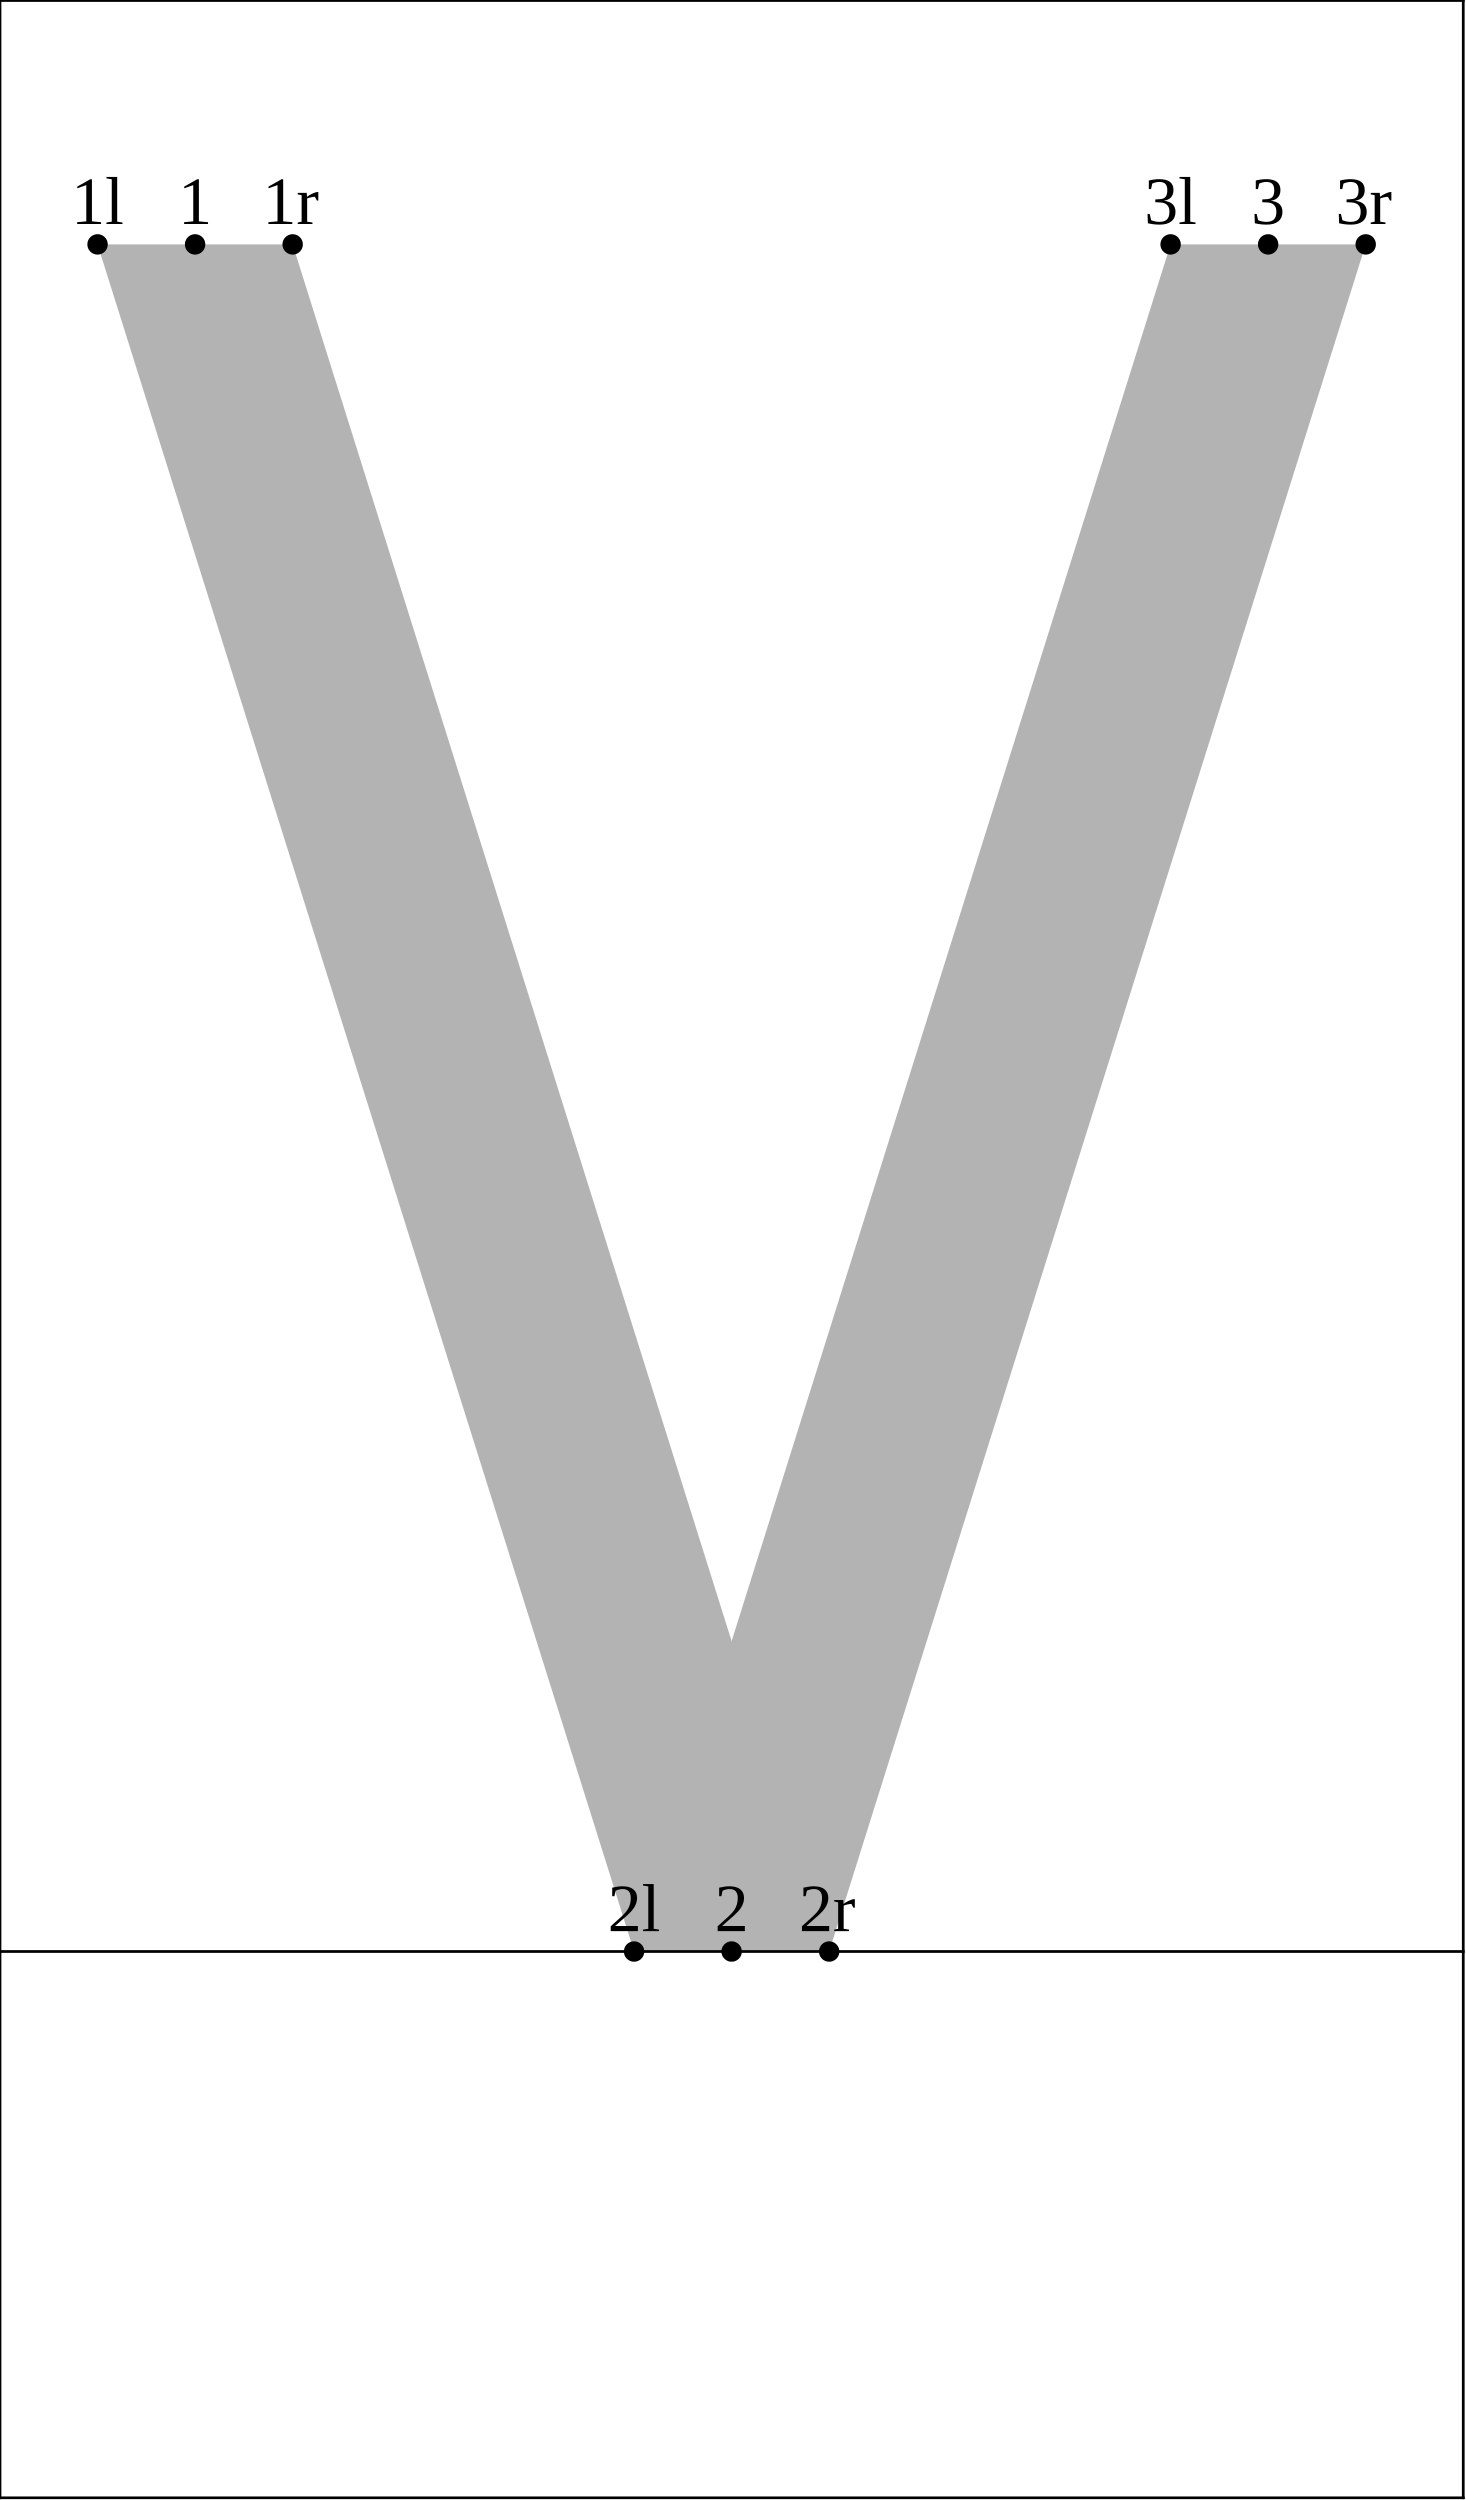
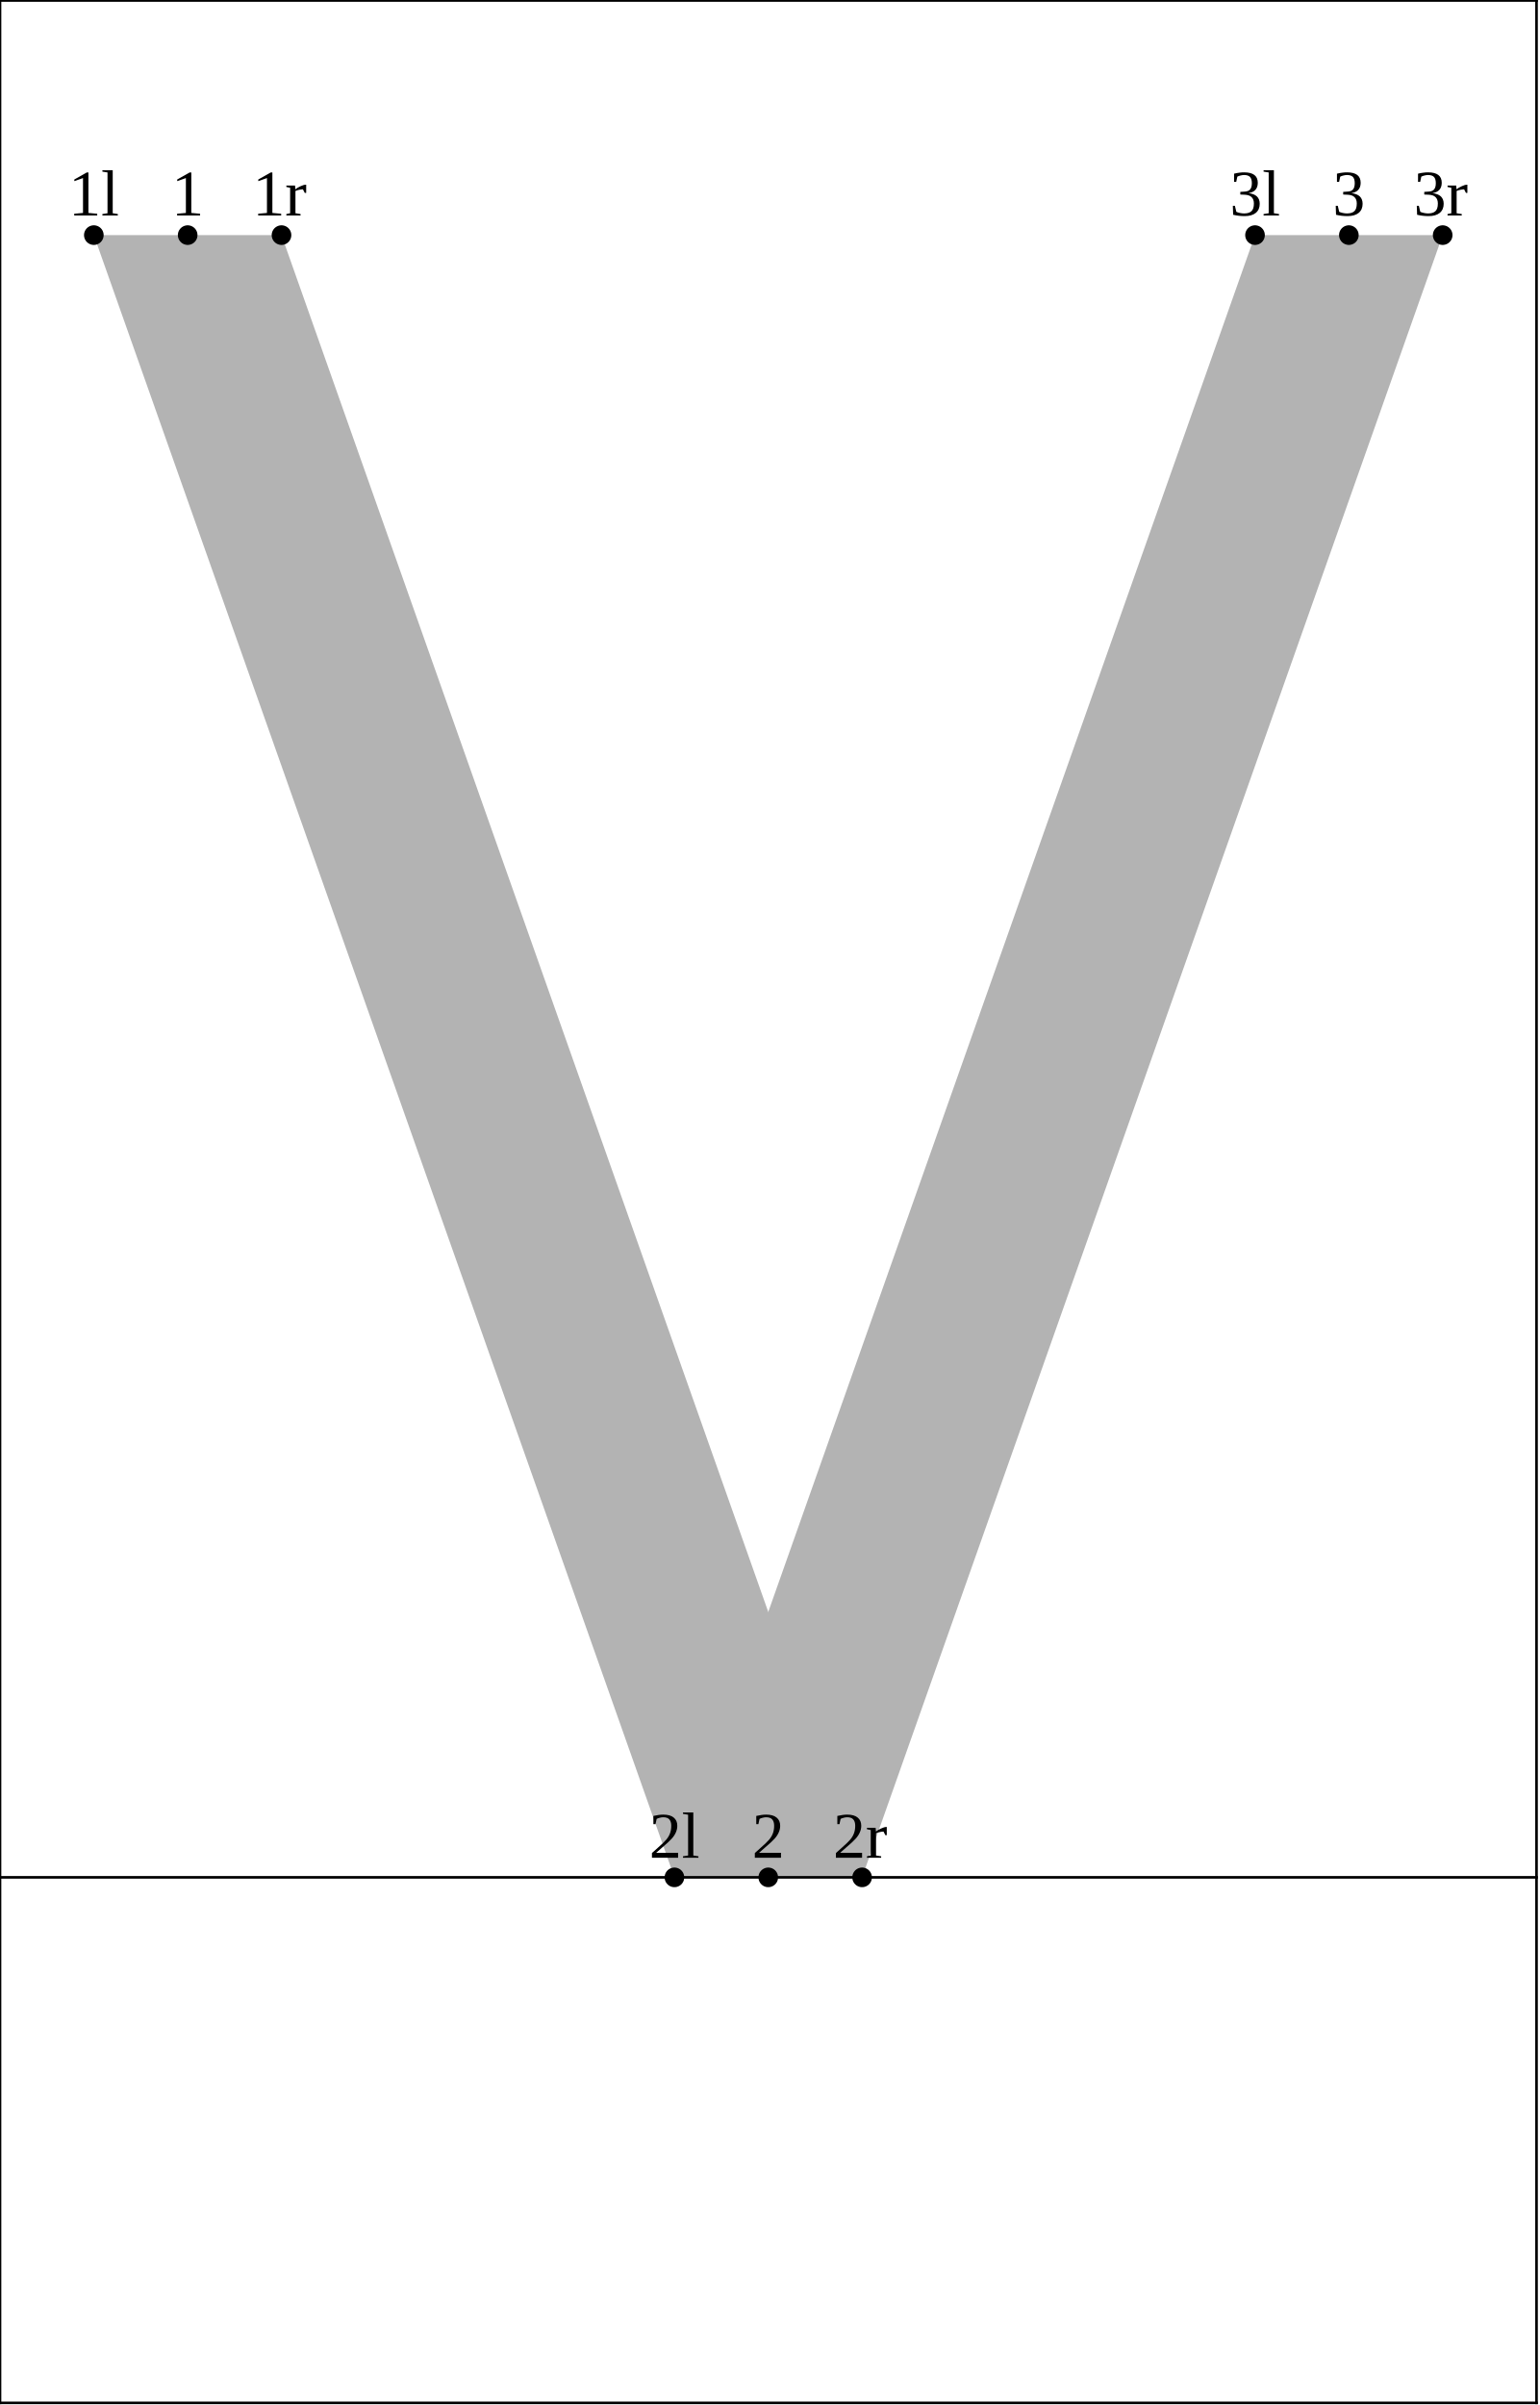
- <svg xmlns="http://www.w3.org/2000/svg" version="1.1" width="215.593" height="367.662" viewBox="0 0 215.593 367.662">
-   <path d="M14.346 35.942L93.25 287L121.942 287L43.039 35.942Z" style="fill: rgb(70%,70%,70%);stroke: none;" />
-   <path d="M172.154 35.942L93.25 287L121.942 287L200.846 35.942Z" style="fill: rgb(70%,70%,70%);stroke: none;" />
+ <svg xmlns="http://www.w3.org/2000/svg" version="1.1" width="235.319" height="367.662" viewBox="0 0 235.319 367.662">
+   <path d="M14.346 35.942L103.113 287L131.806 287L43.039 35.942Z" style="fill: rgb(70%,70%,70%);stroke: none;" />
+   <path d="M191.88 35.942L103.113 287L131.806 287L220.572 35.942Z" style="fill: rgb(70%,70%,70%);stroke: none;" />
  <g transform="translate(10.47183 32.94206)" style="fill: rgb(0%,0%,0%);">
    <text font-size="9.963">1l</text>
  </g>
  <path d="M14.346 35.942l0 0" style="stroke:rgb(0%,0%,0%); stroke-width: 3;stroke-linecap: round;stroke-linejoin: round;stroke-miterlimit: 10;fill: none;" />
-   <g transform="translate(89.37566 284)" style="fill: rgb(0%,0%,0%);">
+   <g transform="translate(99.23871 284)" style="fill: rgb(0%,0%,0%);">
    <text font-size="9.963">2l</text>
  </g>
-   <path d="M93.25 287l0 0" style="stroke:rgb(0%,0%,0%); stroke-width: 3;stroke-linecap: round;stroke-linejoin: round;stroke-miterlimit: 10;fill: none;" />
-   <g transform="translate(168.2795 32.94206)" style="fill: rgb(0%,0%,0%);">
+   <path d="M103.113 287l0 0" style="stroke:rgb(0%,0%,0%); stroke-width: 3;stroke-linecap: round;stroke-linejoin: round;stroke-miterlimit: 10;fill: none;" />
+   <g transform="translate(188.0056 32.94206)" style="fill: rgb(0%,0%,0%);">
    <text font-size="9.963">3l</text>
  </g>
-   <path d="M172.154 35.942l0 0" style="stroke:rgb(0%,0%,0%); stroke-width: 3;stroke-linecap: round;stroke-linejoin: round;stroke-miterlimit: 10;fill: none;" />
+   <path d="M191.88 35.942l0 0" style="stroke:rgb(0%,0%,0%); stroke-width: 3;stroke-linecap: round;stroke-linejoin: round;stroke-miterlimit: 10;fill: none;" />
  <g transform="translate(26.20177 32.94206)" style="fill: rgb(0%,0%,0%);">
    <text font-size="9.963">1</text>
  </g>
  <path d="M28.692 35.942l0 0" style="stroke:rgb(0%,0%,0%); stroke-width: 3;stroke-linecap: round;stroke-linejoin: round;stroke-miterlimit: 10;fill: none;" />
-   <g transform="translate(105.1056 284)" style="fill: rgb(0%,0%,0%);">
+   <g transform="translate(114.9686 284)" style="fill: rgb(0%,0%,0%);">
    <text font-size="9.963">2</text>
  </g>
-   <path d="M107.596 287l0 0" style="stroke:rgb(0%,0%,0%); stroke-width: 3;stroke-linecap: round;stroke-linejoin: round;stroke-miterlimit: 10;fill: none;" />
-   <g transform="translate(184.0094 32.94206)" style="fill: rgb(0%,0%,0%);">
+   <path d="M117.459 287l0 0" style="stroke:rgb(0%,0%,0%); stroke-width: 3;stroke-linecap: round;stroke-linejoin: round;stroke-miterlimit: 10;fill: none;" />
+   <g transform="translate(203.7355 32.94206)" style="fill: rgb(0%,0%,0%);">
    <text font-size="9.963">3</text>
  </g>
-   <path d="M186.5 35.942l0 0" style="stroke:rgb(0%,0%,0%); stroke-width: 3;stroke-linecap: round;stroke-linejoin: round;stroke-miterlimit: 10;fill: none;" />
+   <path d="M206.226 35.942l0 0" style="stroke:rgb(0%,0%,0%); stroke-width: 3;stroke-linecap: round;stroke-linejoin: round;stroke-miterlimit: 10;fill: none;" />
  <g transform="translate(38.59695 32.94206)" style="fill: rgb(0%,0%,0%);">
    <text font-size="9.963">1r</text>
  </g>
  <path d="M43.039 35.942l0 0" style="stroke:rgb(0%,0%,0%); stroke-width: 3;stroke-linecap: round;stroke-linejoin: round;stroke-miterlimit: 10;fill: none;" />
-   <g transform="translate(117.5008 284)" style="fill: rgb(0%,0%,0%);">
+   <g transform="translate(127.3638 284)" style="fill: rgb(0%,0%,0%);">
    <text font-size="9.963">2r</text>
  </g>
-   <path d="M121.942 287l0 0" style="stroke:rgb(0%,0%,0%); stroke-width: 3;stroke-linecap: round;stroke-linejoin: round;stroke-miterlimit: 10;fill: none;" />
-   <g transform="translate(196.4046 32.94206)" style="fill: rgb(0%,0%,0%);">
+   <path d="M131.806 287l0 0" style="stroke:rgb(0%,0%,0%); stroke-width: 3;stroke-linecap: round;stroke-linejoin: round;stroke-miterlimit: 10;fill: none;" />
+   <g transform="translate(216.1307 32.94206)" style="fill: rgb(0%,0%,0%);">
    <text font-size="9.963">3r</text>
  </g>
-   <path d="M200.846 35.942l0 0" style="stroke:rgb(0%,0%,0%); stroke-width: 3;stroke-linecap: round;stroke-linejoin: round;stroke-miterlimit: 10;fill: none;" />
-   <path d="M0 287L215.193 287" style="stroke:rgb(0%,0%,0%); stroke-width: 0.4;stroke-linecap: square;stroke-linejoin: round;stroke-miterlimit: 10;fill: none;" />
-   <path d="M0 0.077L215.193 0.077" style="stroke:rgb(0%,0%,0%); stroke-width: 0.4;stroke-linecap: square;stroke-linejoin: round;stroke-miterlimit: 10;fill: none;" />
-   <path d="M0 367.339L215.193 367.339" style="stroke:rgb(0%,0%,0%); stroke-width: 0.4;stroke-linecap: square;stroke-linejoin: round;stroke-miterlimit: 10;fill: none;" />
+   <path d="M220.572 35.942l0 0" style="stroke:rgb(0%,0%,0%); stroke-width: 3;stroke-linecap: round;stroke-linejoin: round;stroke-miterlimit: 10;fill: none;" />
+   <path d="M0 287L234.919 287" style="stroke:rgb(0%,0%,0%); stroke-width: 0.4;stroke-linecap: square;stroke-linejoin: round;stroke-miterlimit: 10;fill: none;" />
+   <path d="M0 0.077L234.919 0.077" style="stroke:rgb(0%,0%,0%); stroke-width: 0.4;stroke-linecap: square;stroke-linejoin: round;stroke-miterlimit: 10;fill: none;" />
+   <path d="M0 367.339L234.919 367.339" style="stroke:rgb(0%,0%,0%); stroke-width: 0.4;stroke-linecap: square;stroke-linejoin: round;stroke-miterlimit: 10;fill: none;" />
  <path d="M0 367.339L0 0.077" style="stroke:rgb(0%,0%,0%); stroke-width: 0.4;stroke-linecap: square;stroke-linejoin: round;stroke-miterlimit: 10;fill: none;" />
-   <path d="M215.193 367.339L215.193 0.077" style="stroke:rgb(0%,0%,0%); stroke-width: 0.4;stroke-linecap: square;stroke-linejoin: round;stroke-miterlimit: 10;fill: none;" />
+   <path d="M234.919 367.339L234.919 0.077" style="stroke:rgb(0%,0%,0%); stroke-width: 0.4;stroke-linecap: square;stroke-linejoin: round;stroke-miterlimit: 10;fill: none;" />
</svg>
